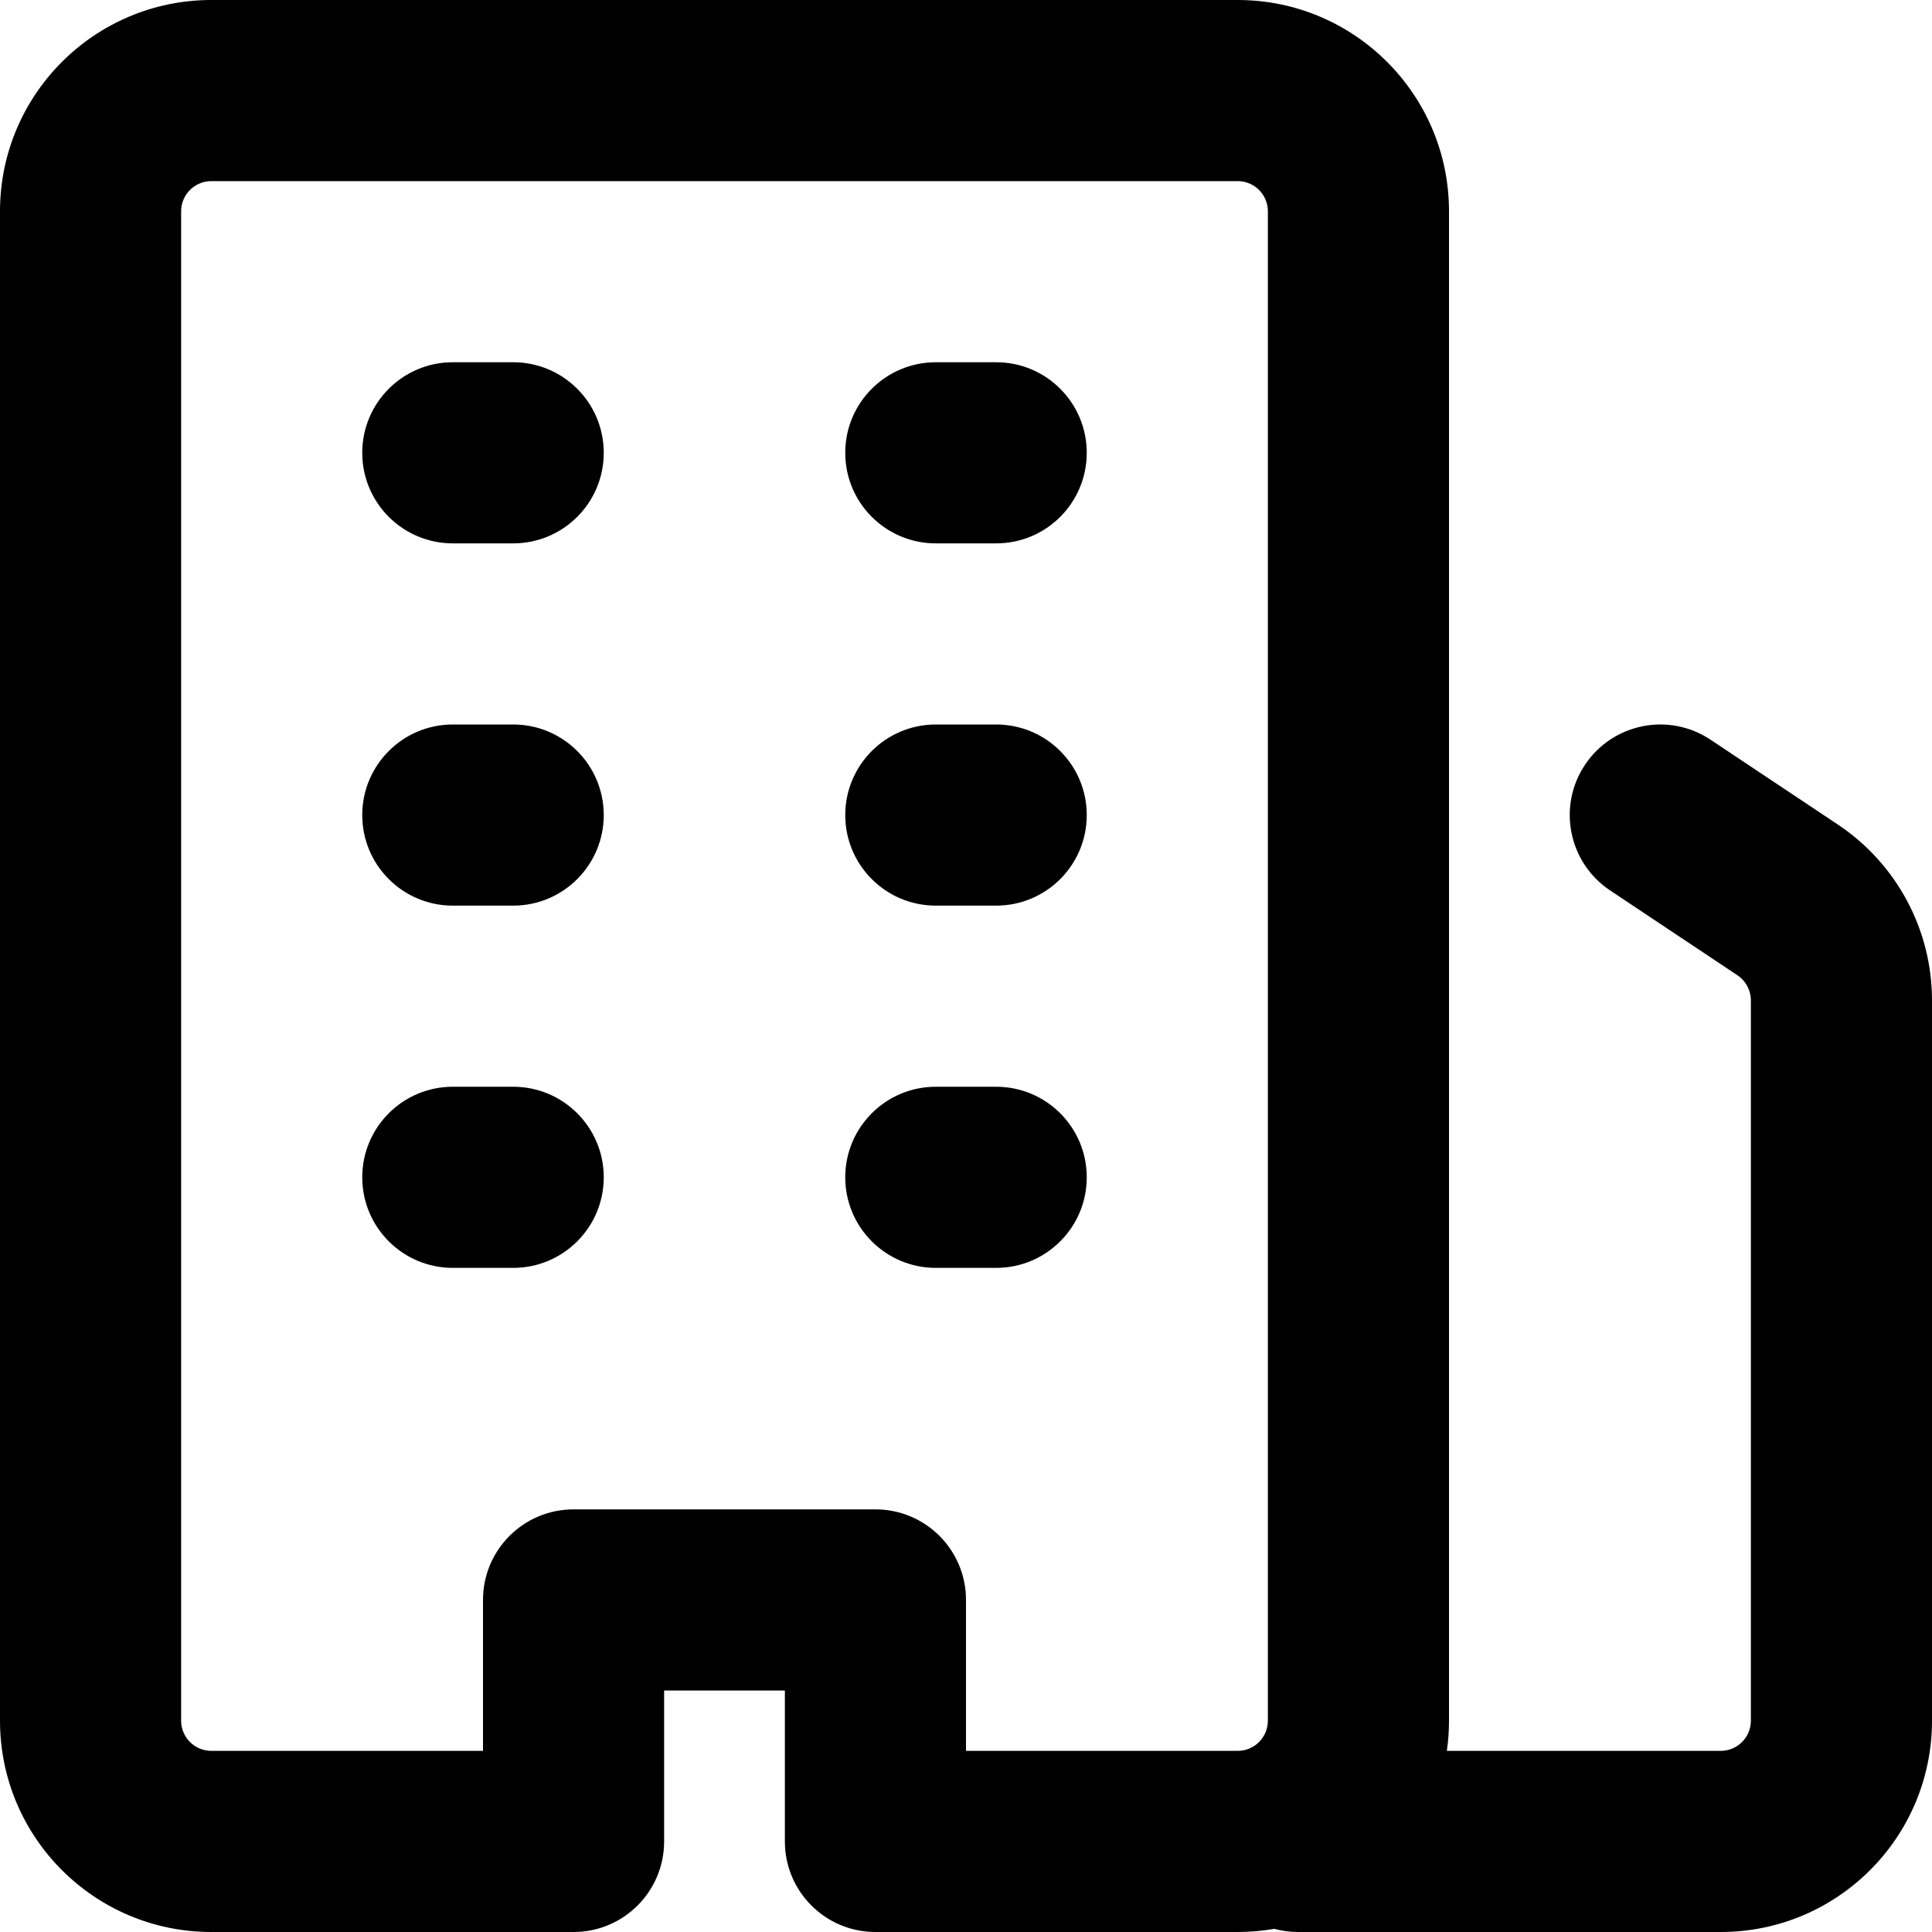
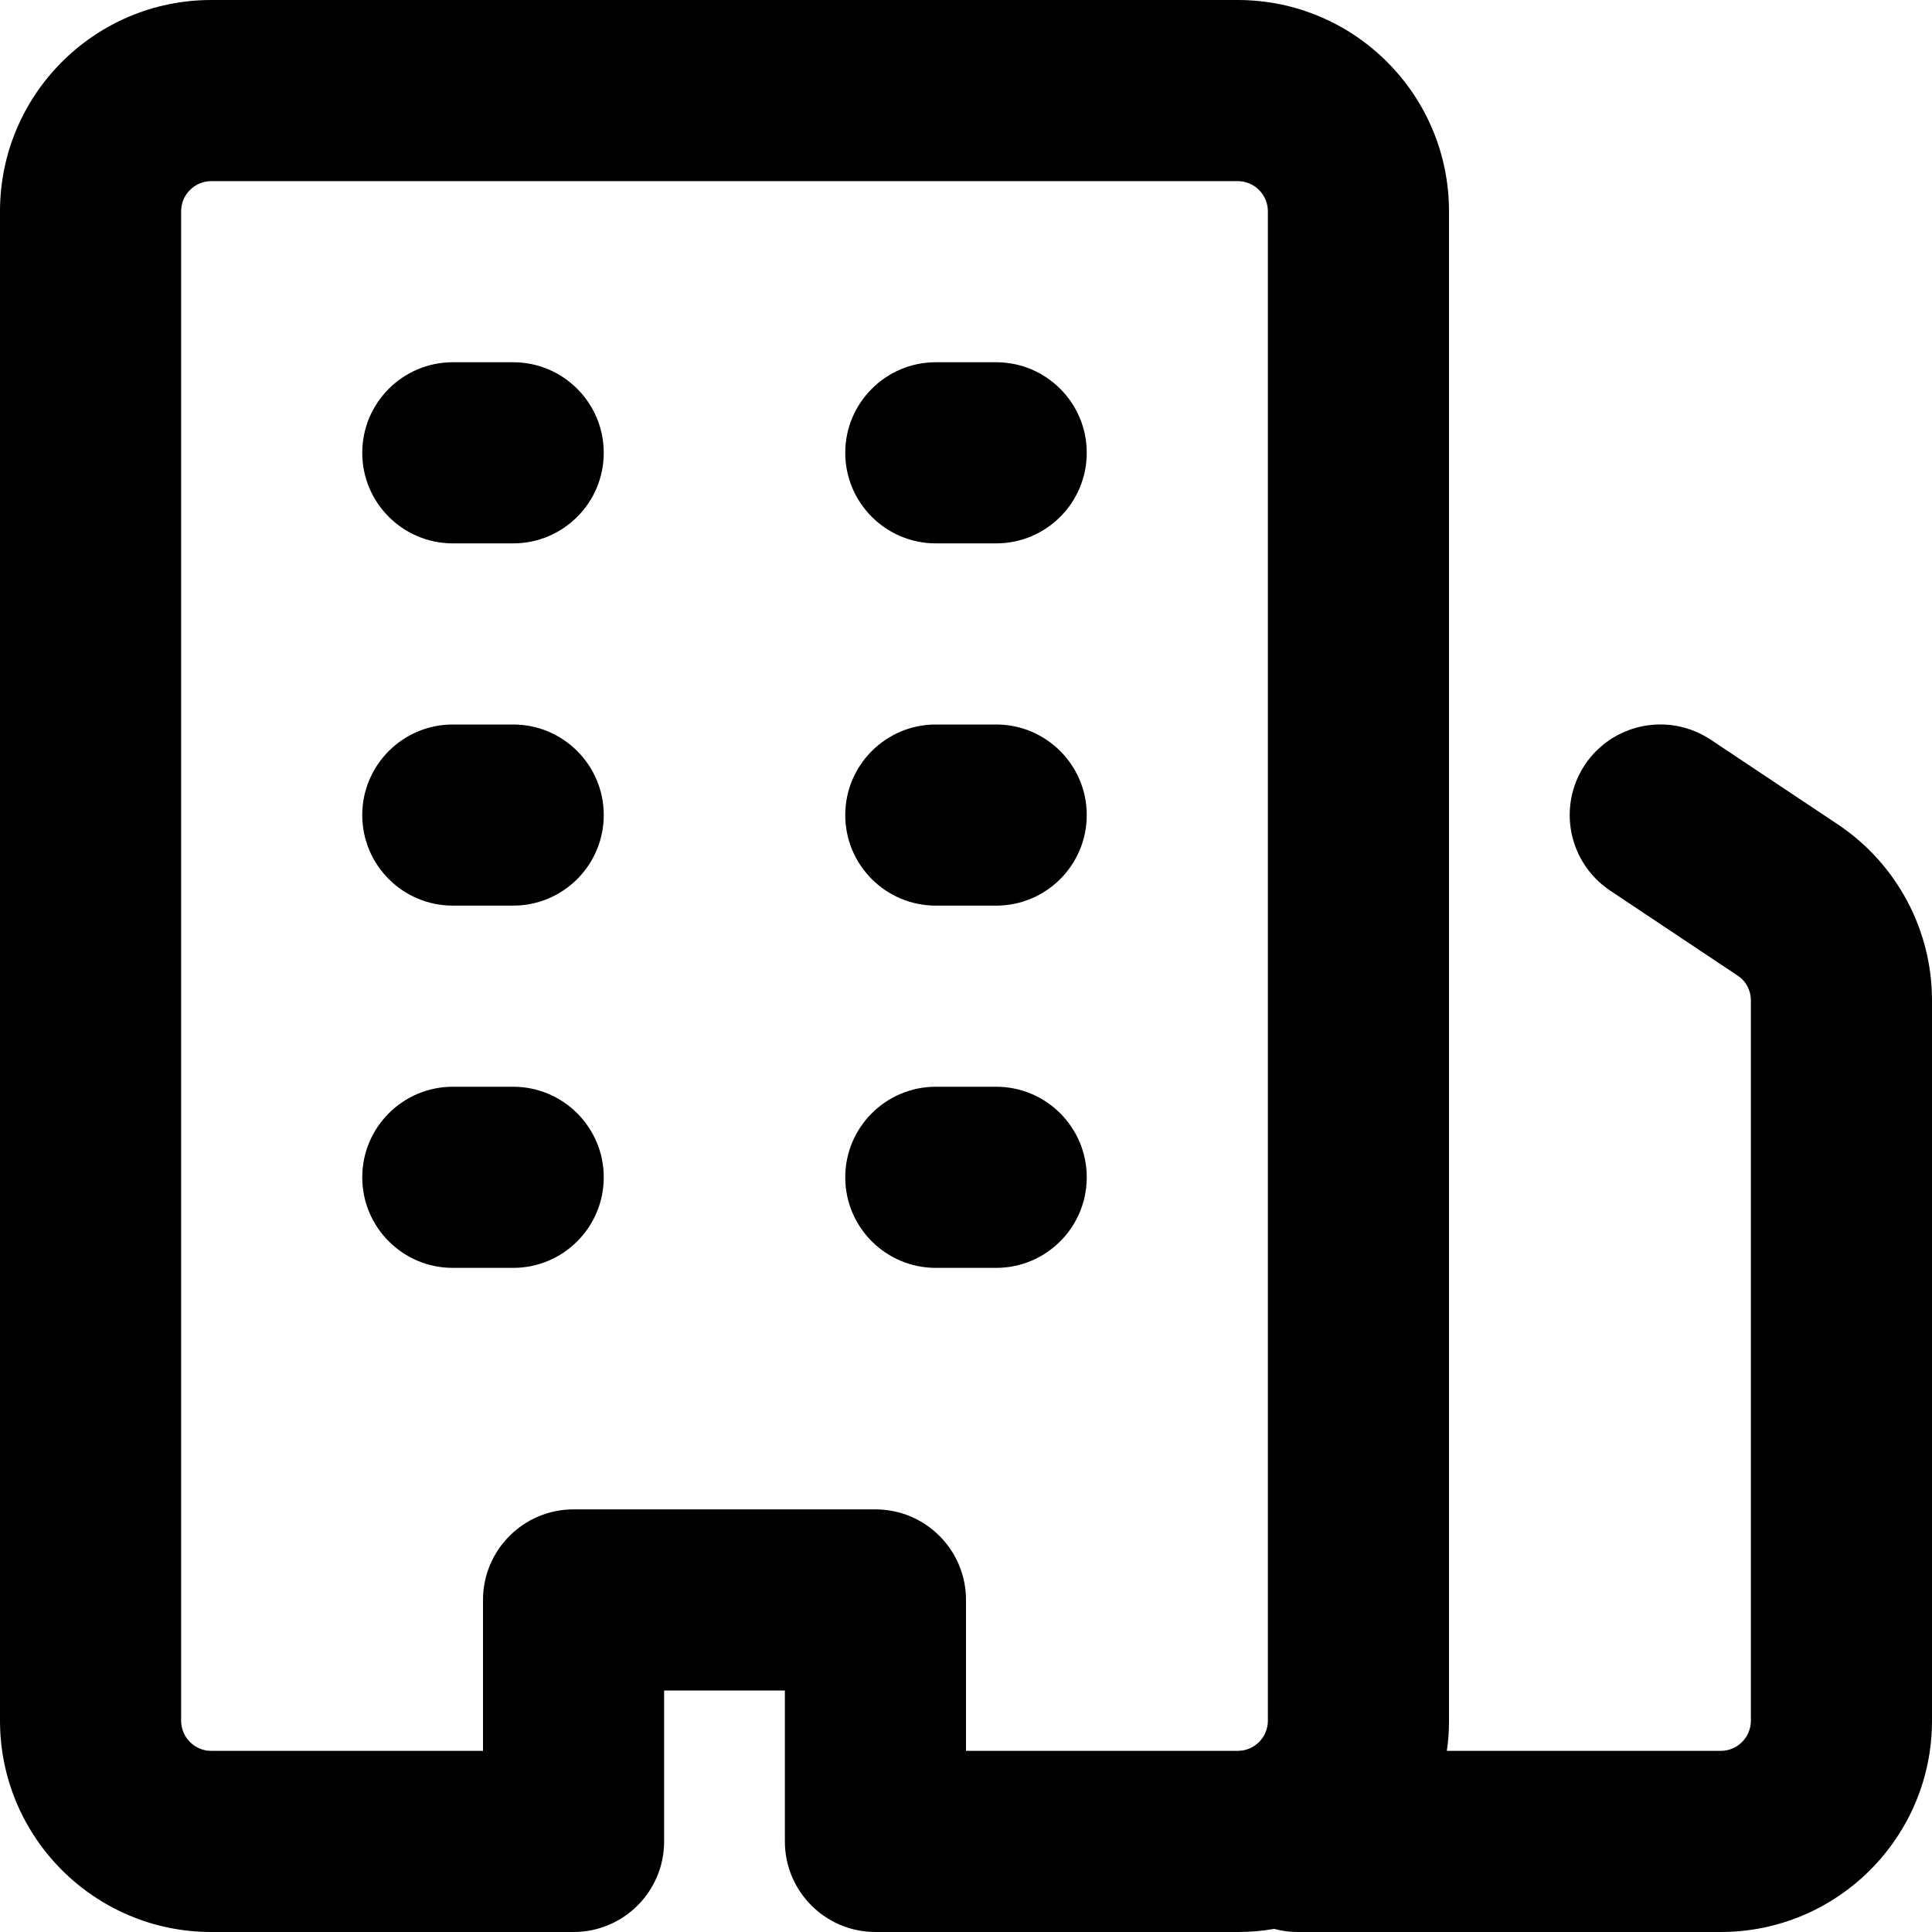
- <svg xmlns="http://www.w3.org/2000/svg" role="img" viewBox="0 0 16 16">
-   <path d="M1.75 16A1.75 1.75 0 0 1 0 14.25V1.75C0 .784.784 0 1.75 0h8.5C11.216 0 12 .784 12 1.75v12.5c0 .085-.006.168-.018.25h2.268a.25.25 0 0 0 .25-.25V8.285a.25.25 0 0 0-.111-.208l-1.055-.703a.749.749 0 1 1 .832-1.248l1.055.703c.487.325.779.871.779 1.456v5.965A1.75 1.75 0 0 1 14.25 16h-3.5a.766.766 0 0 1-.197-.026c-.099.017-.2.026-.303.026h-3a.75.75 0 0 1-.75-.75V14h-1v1.25a.75.75 0 0 1-.75.75Zm-.25-1.75c0 .138.112.25.25.25H4v-1.25a.75.75 0 0 1 .75-.75h2.5a.75.75 0 0 1 .75.75v1.25h2.25a.25.25 0 0 0 .25-.25V1.75a.25.25 0 0 0-.25-.25h-8.5a.25.25 0 0 0-.25.25ZM3.75 6h.5a.75.75 0 0 1 0 1.5h-.5a.75.75 0 0 1 0-1.5ZM3 3.75A.75.75 0 0 1 3.75 3h.5a.75.75 0 0 1 0 1.5h-.5A.75.75 0 0 1 3 3.75Zm4 3A.75.75 0 0 1 7.75 6h.5a.75.75 0 0 1 0 1.5h-.5A.75.75 0 0 1 7 6.75ZM7.75 3h.5a.75.75 0 0 1 0 1.5h-.5a.75.75 0 0 1 0-1.5ZM3 9.75A.75.75 0 0 1 3.75 9h.5a.75.75 0 0 1 0 1.5h-.5A.75.75 0 0 1 3 9.75ZM7.75 9h.5a.75.75 0 0 1 0 1.5h-.5a.75.75 0 0 1 0-1.5Z" />
+ <svg xmlns="http://www.w3.org/2000/svg" role="img" viewBox="0 0 24 24">
+   <path d="M 2.625 24 C 1.176 24 0 22.824 0 21.375 L 0 2.625 C 0 1.176 1.176 0 2.625 0 L 15.375 0 C 16.824 0 18 1.176 18 2.625 L 18 21.375 C 18 21.504 17.992 21.629 17.973 21.75 L 21.375 21.75 C 21.582 21.75 21.75 21.582 21.75 21.375 L 21.75 12.426 C 21.75 12.301 21.688 12.184 21.582 12.117 L 20 11.062 C 19.484 10.715 19.344 10.02 19.688 9.5 C 20.035 8.984 20.73 8.844 21.25 9.188 L 22.832 10.242 C 23.562 10.73 24 11.551 24 12.426 L 24 21.375 C 24 22.824 22.824 24 21.375 24 L 16.125 24 C 16.023 24 15.926 23.988 15.828 23.961 C 15.68 23.988 15.531 24 15.375 24 L 10.875 24 C 10.254 24 9.75 23.496 9.75 22.875 L 9.75 21 L 8.25 21 L 8.25 22.875 C 8.25 23.496 7.746 24 7.125 24 Z M 2.25 21.375 C 2.25 21.582 2.418 21.75 2.625 21.75 L 6 21.75 L 6 19.875 C 6 19.254 6.504 18.75 7.125 18.75 L 10.875 18.75 C 11.496 18.75 12 19.254 12 19.875 L 12 21.75 L 15.375 21.75 C 15.582 21.75 15.75 21.582 15.75 21.375 L 15.75 2.625 C 15.75 2.418 15.582 2.25 15.375 2.25 L 2.625 2.25 C 2.418 2.25 2.25 2.418 2.25 2.625 Z M 5.625 9 L 6.375 9 C 6.996 9 7.5 9.504 7.5 10.125 C 7.5 10.746 6.996 11.25 6.375 11.25 L 5.625 11.25 C 5.004 11.25 4.5 10.746 4.5 10.125 C 4.5 9.504 5.004 9 5.625 9 Z M 4.5 5.625 C 4.5 5.004 5.004 4.5 5.625 4.5 L 6.375 4.5 C 6.996 4.5 7.5 5.004 7.5 5.625 C 7.5 6.246 6.996 6.75 6.375 6.75 L 5.625 6.75 C 5.004 6.75 4.5 6.246 4.5 5.625 Z M 10.5 10.125 C 10.5 9.504 11.004 9 11.625 9 L 12.375 9 C 12.996 9 13.5 9.504 13.5 10.125 C 13.5 10.746 12.996 11.25 12.375 11.25 L 11.625 11.25 C 11.004 11.25 10.5 10.746 10.5 10.125 Z M 11.625 4.5 L 12.375 4.5 C 12.996 4.5 13.5 5.004 13.5 5.625 C 13.5 6.246 12.996 6.75 12.375 6.75 L 11.625 6.75 C 11.004 6.75 10.5 6.246 10.5 5.625 C 10.5 5.004 11.004 4.5 11.625 4.5 Z M 4.5 14.625 C 4.5 14.004 5.004 13.5 5.625 13.5 L 6.375 13.5 C 6.996 13.5 7.5 14.004 7.5 14.625 C 7.5 15.246 6.996 15.75 6.375 15.75 L 5.625 15.75 C 5.004 15.75 4.5 15.246 4.5 14.625 Z M 11.625 13.5 L 12.375 13.5 C 12.996 13.5 13.5 14.004 13.5 14.625 C 13.5 15.246 12.996 15.75 12.375 15.75 L 11.625 15.75 C 11.004 15.75 10.5 15.246 10.5 14.625 C 10.5 14.004 11.004 13.5 11.625 13.5 Z M 11.625 13.5 " />
</svg>
